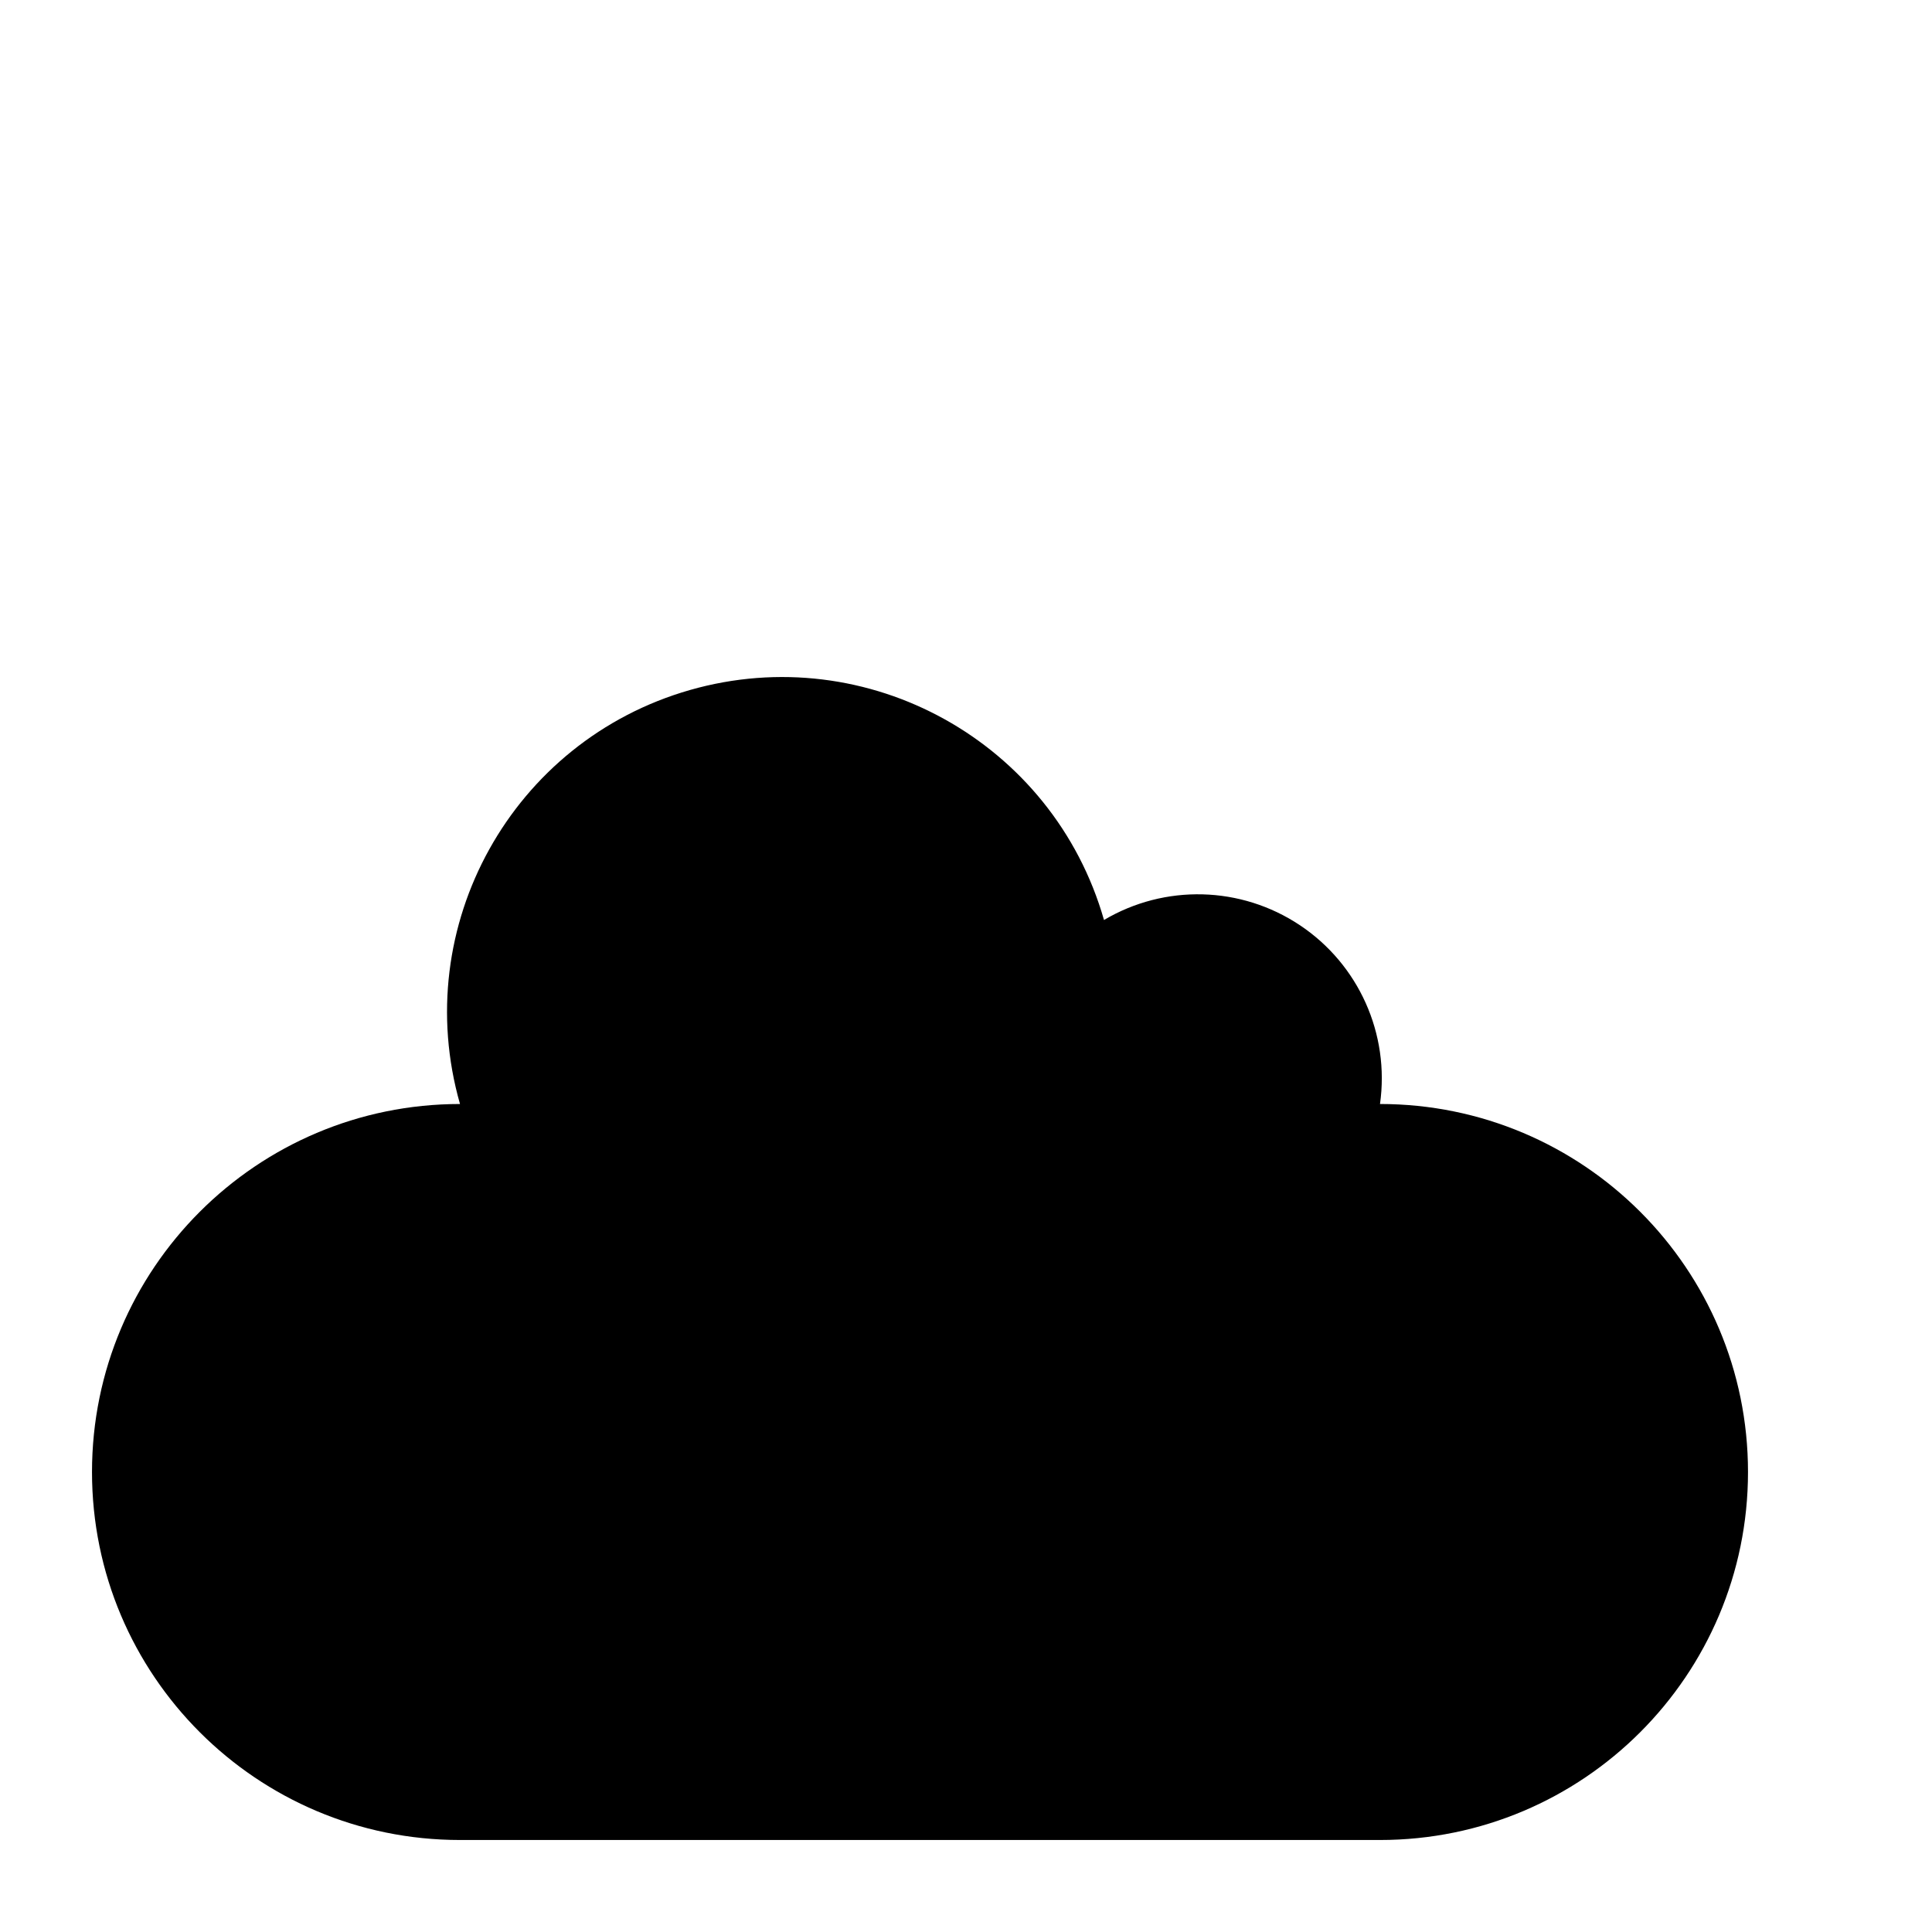
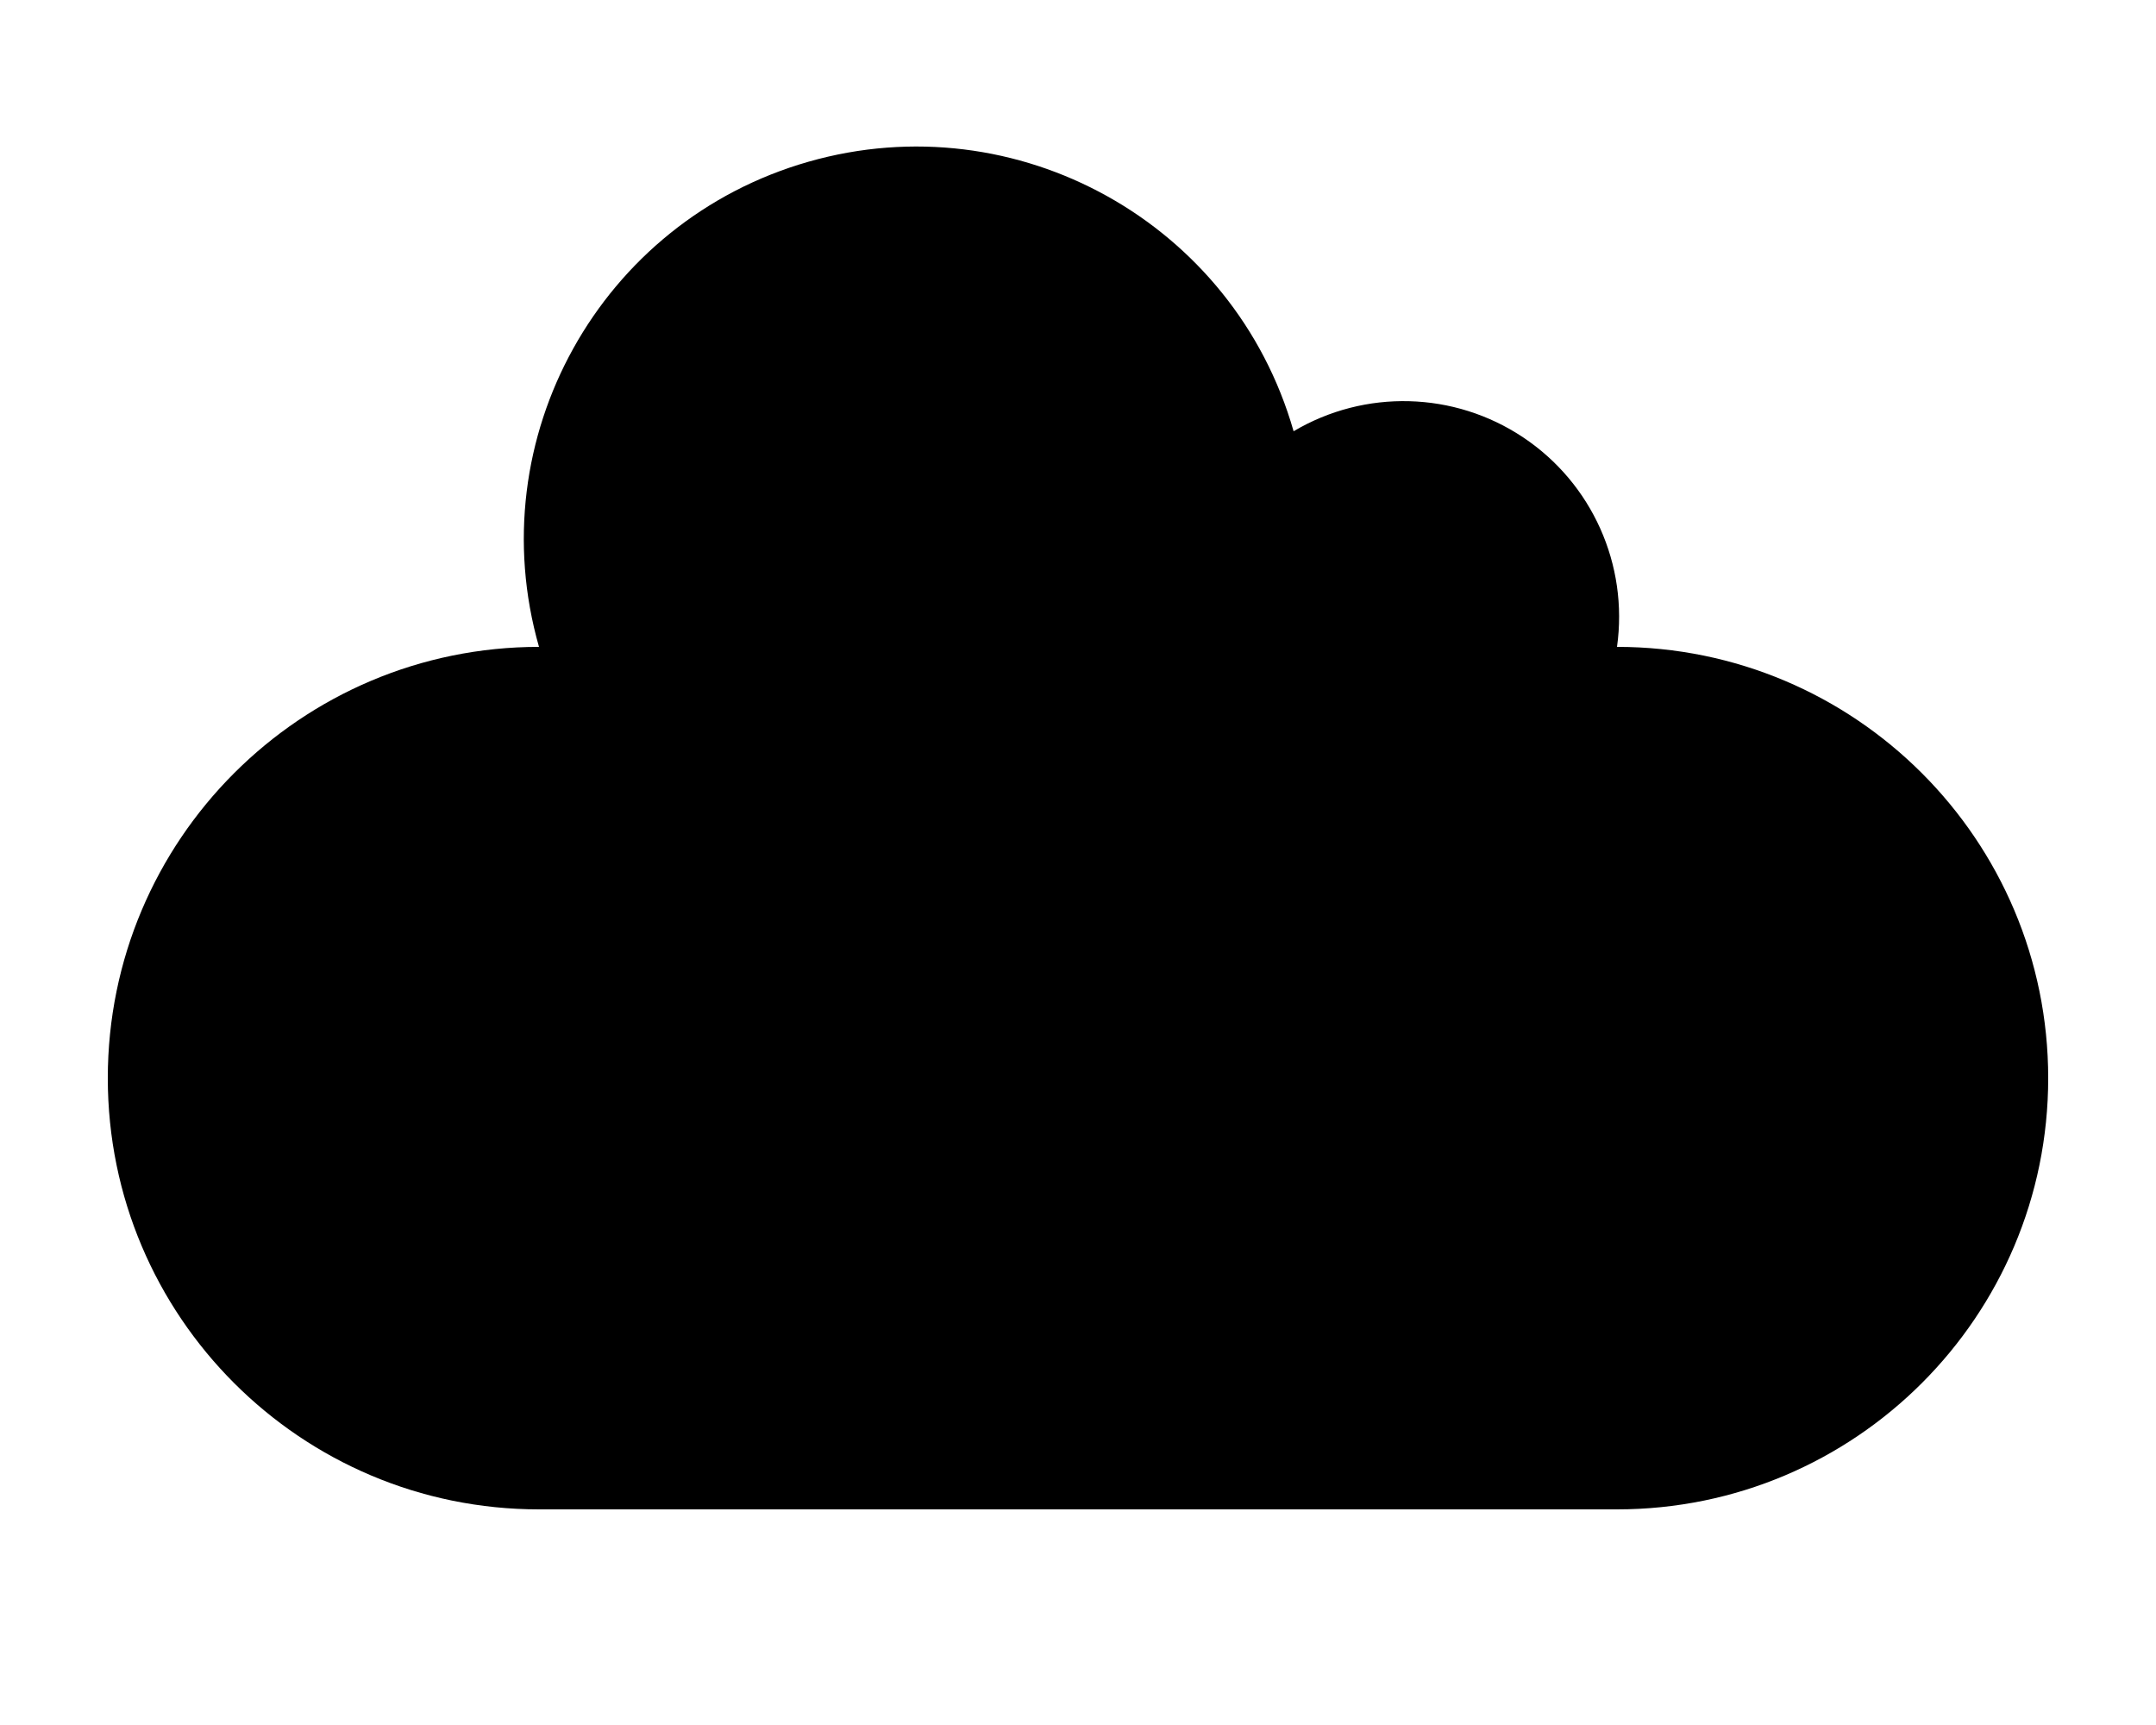
- <svg className="cloud" viewBox="0 0 105 105">
+ <svg className="cloud" viewBox="0 30 100 80">
  <path d="M 25,60             a 20,20 1 0,0 0,40             h 50             a 20,20 1 0,0 0,-40             a 10,10 1 0,0 -15,-10             a 15,15 1 0,0 -35,10              z" />
</svg>
